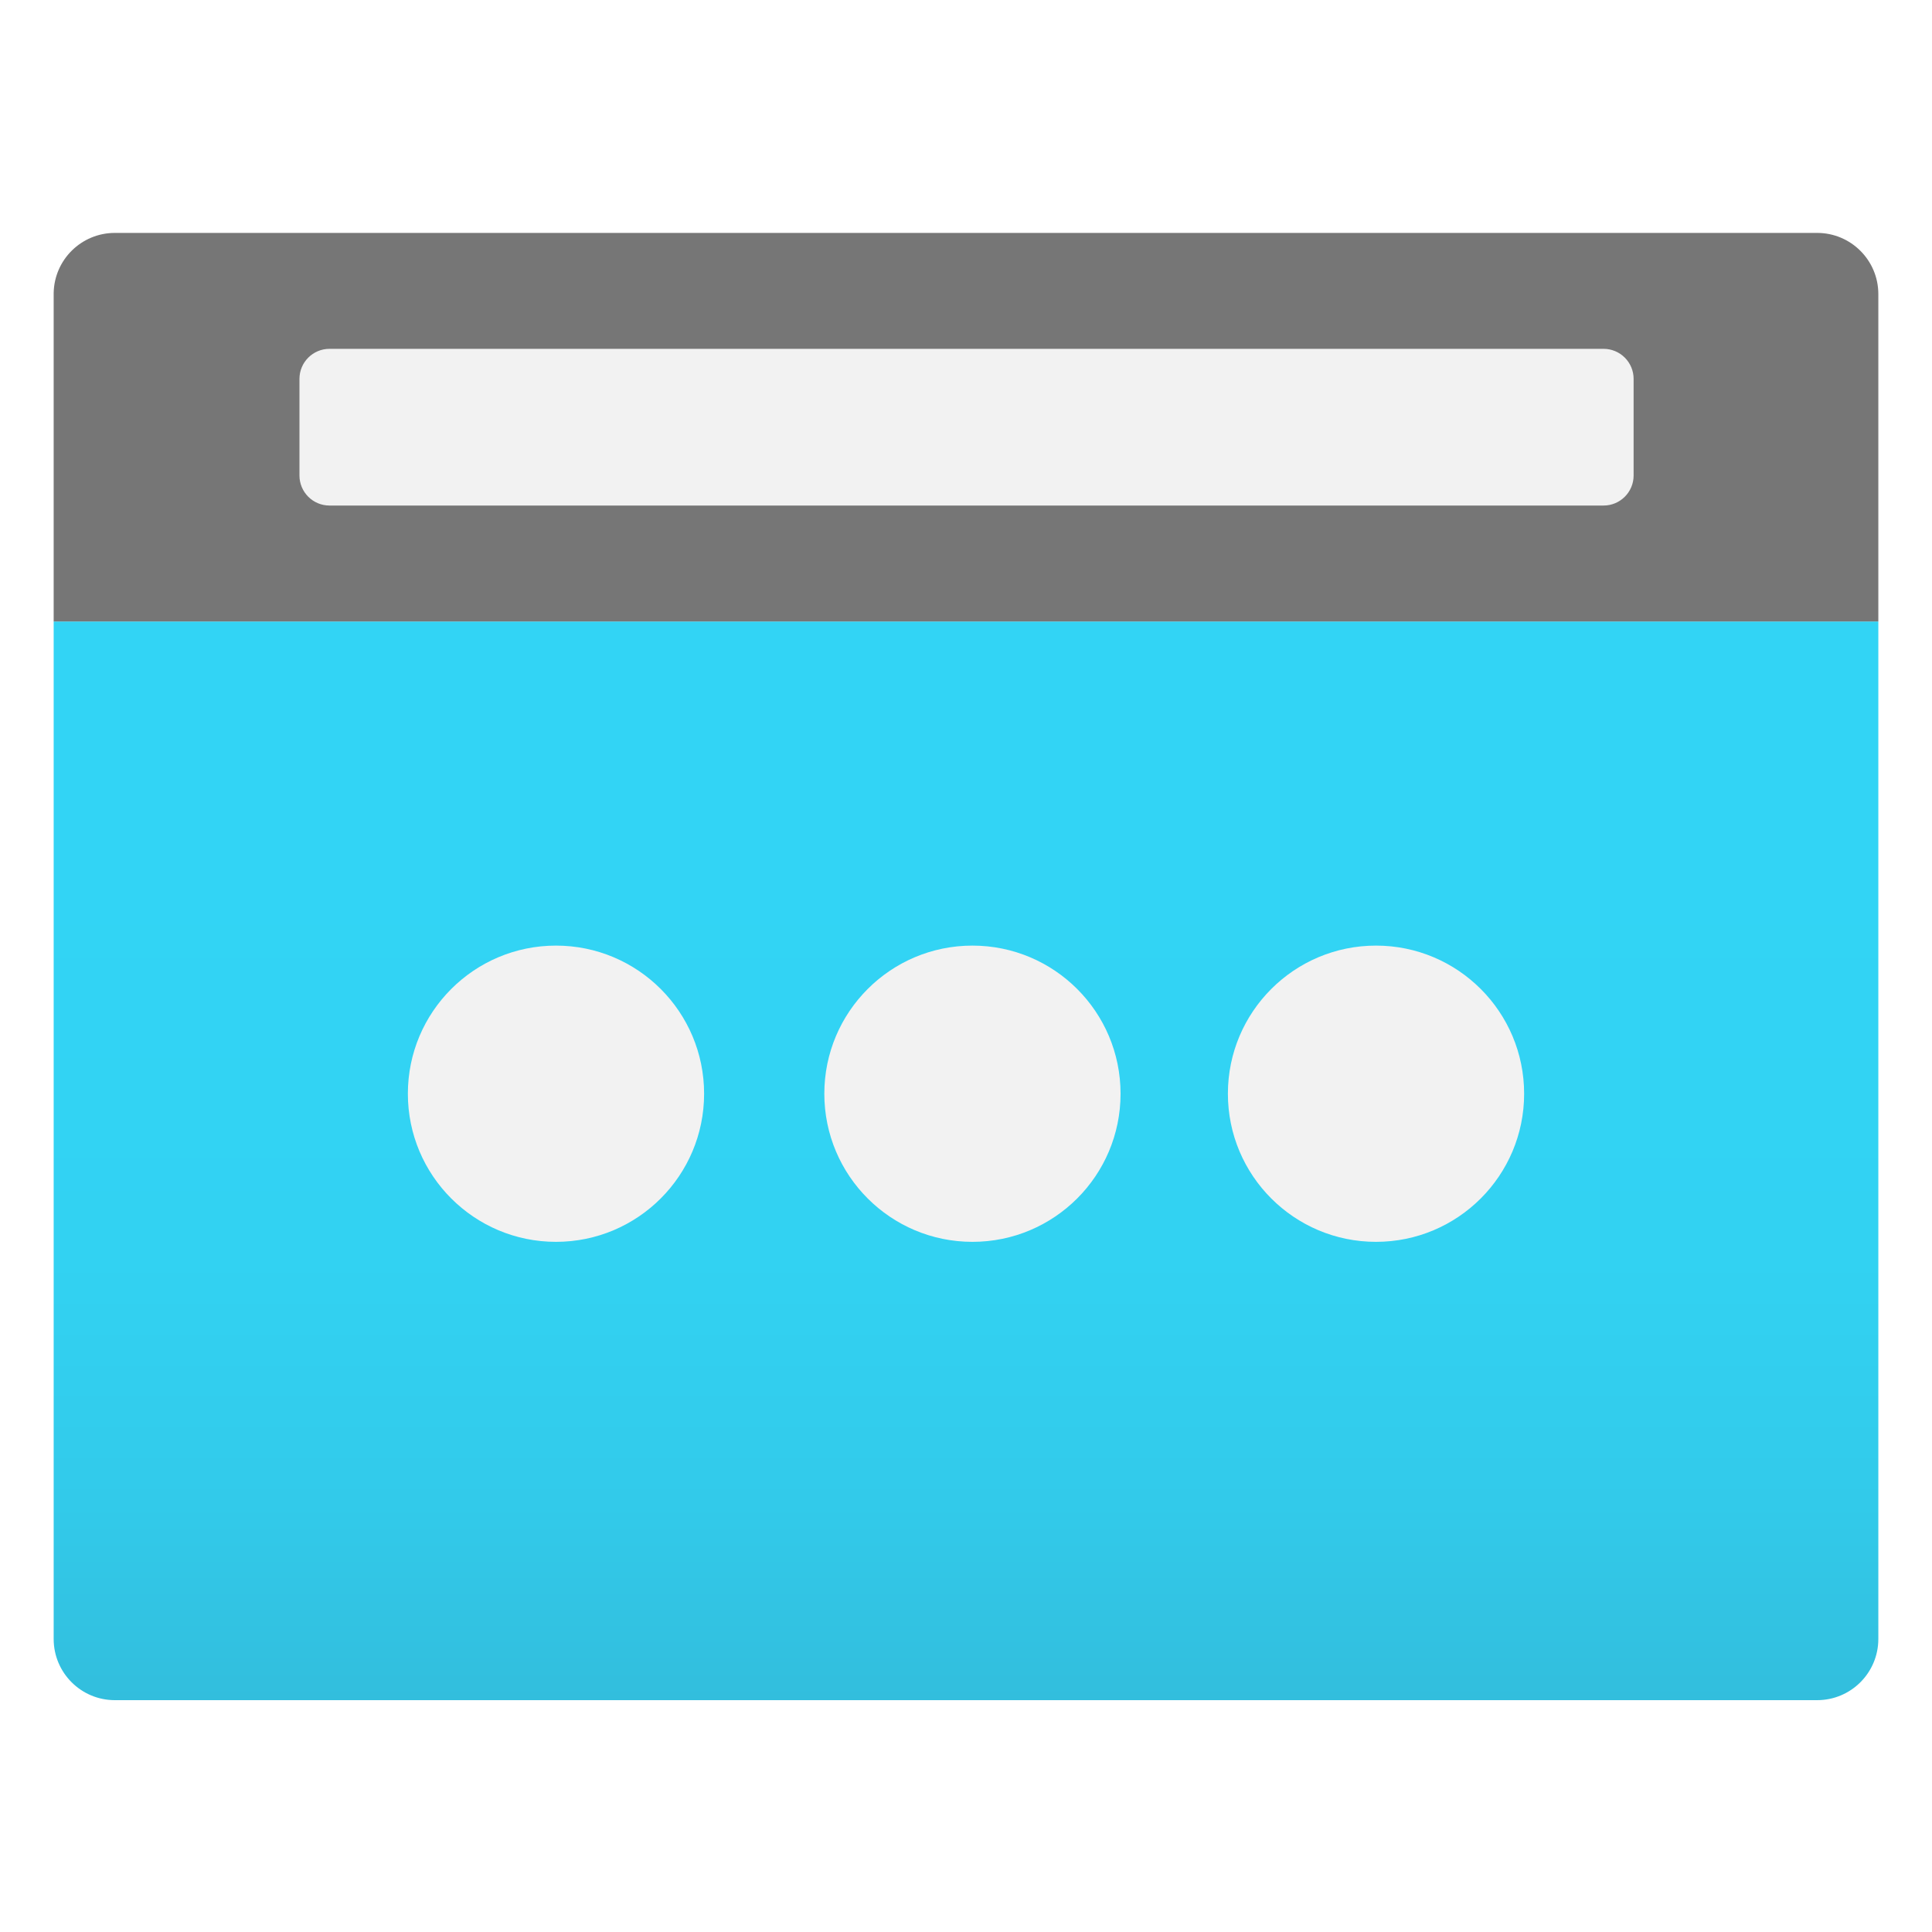
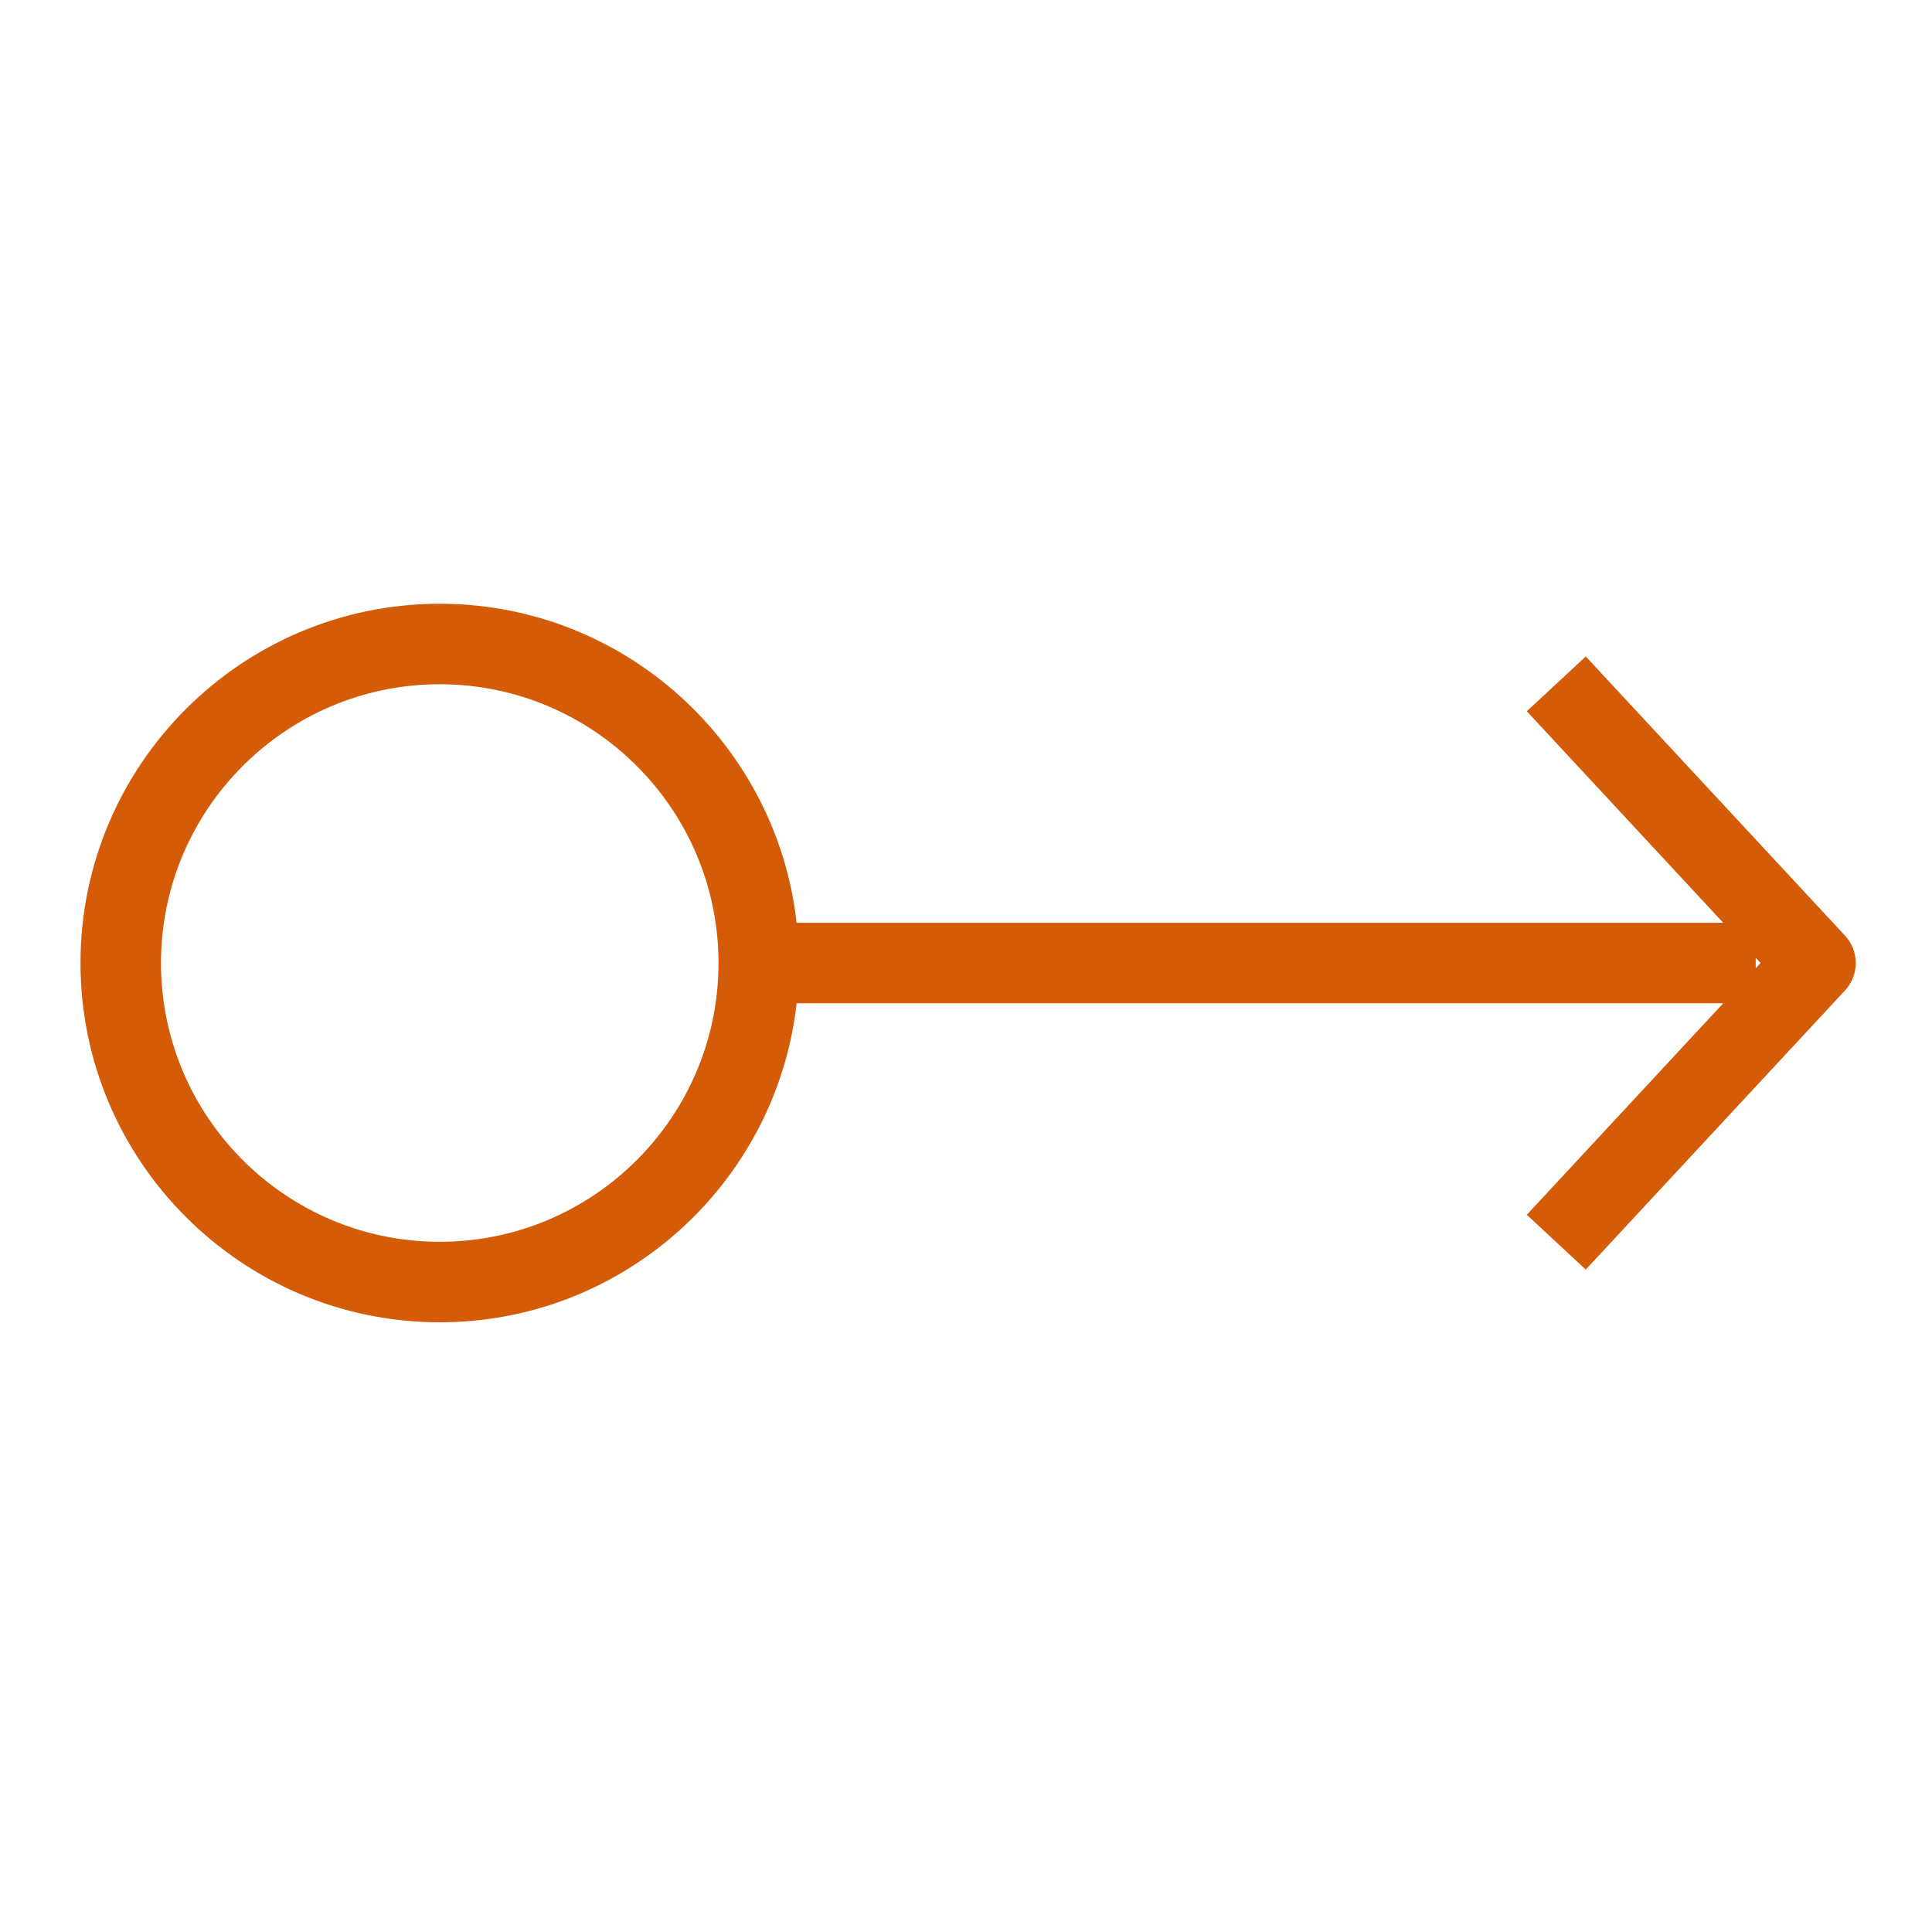
- <svg xmlns="http://www.w3.org/2000/svg" id="b90f7485-edb8-49cc-9118-bc054cf5c18e" width="18" height="18" viewBox="0 0 18 18">
-   <defs>
-     <linearGradient id="ad52e31e-75de-46af-9bdc-bea038ab4209" x1="9" y1="15.83" x2="9" y2="5.79" gradientUnits="userSpaceOnUse">
-       <stop offset="0" stop-color="#32bedd" />
-       <stop offset="0.18" stop-color="#32caea" />
-       <stop offset="0.41" stop-color="#32d2f2" />
-       <stop offset="0.78" stop-color="#32d4f5" />
-     </linearGradient>
-   </defs>
-   <path d="M.5,5.79h17a0,0,0,0,1,0,0v9.48a.57.57,0,0,1-.57.57H1.07a.57.57,0,0,1-.57-.57V5.79A0,0,0,0,1,.5,5.79Z" fill="url(#ad52e31e-75de-46af-9bdc-bea038ab4209)" />
-   <path d="M1.07,2.17H16.93a.57.57,0,0,1,.57.57V5.79a0,0,0,0,1,0,0H.5a0,0,0,0,1,0,0V2.73A.57.57,0,0,1,1.07,2.17Z" fill="#767676" />
-   <circle cx="12.82" cy="10.19" r="1.38" fill="#f2f2f2" />
-   <circle cx="9.06" cy="10.19" r="1.38" fill="#f2f2f2" />
-   <circle cx="5.18" cy="10.19" r="1.38" fill="#f2f2f2" />
-   <rect x="2.79" y="3.25" width="12.43" height="1.46" rx="0.28" fill="#f2f2f2" />
+ <svg xmlns="http://www.w3.org/2000/svg" width="48px" height="48px" viewBox="0 0 48 48" version="1.1">
+   <g id="Icon-Resource/Compute/Res_Amazon-EC2_Elastic-IP-Address_48" stroke="none" stroke-width="1" fill="none" fill-rule="evenodd">
+     <path d="M43.62,24.058 L43.62,23.794 L43.742,23.926 L43.62,24.058 Z M10.926,30.852 C7.106,30.852 4,27.746 4,23.926 C4,20.107 7.106,17 10.926,17 C14.745,17 17.851,20.107 17.851,23.926 C17.851,27.746 14.745,30.852 10.926,30.852 L10.926,30.852 Z M45.839,23.246 L39.398,16.31 L37.933,17.671 L42.813,22.926 L19.792,22.926 C19.293,18.474 15.51,15 10.926,15 C6.004,15 2,19.004 2,23.926 C2,28.848 6.004,32.852 10.926,32.852 C15.51,32.852 19.293,29.378 19.792,24.926 L42.813,24.926 L37.933,30.181 L39.398,31.542 L45.839,24.607 C46.195,24.223 46.195,23.629 45.839,23.246 L45.839,23.246 Z" id="Amazon-EC2-Elastic-IP-address_Resource-Icon_light-bg" fill="#D45B07" />
+   </g>
</svg>
